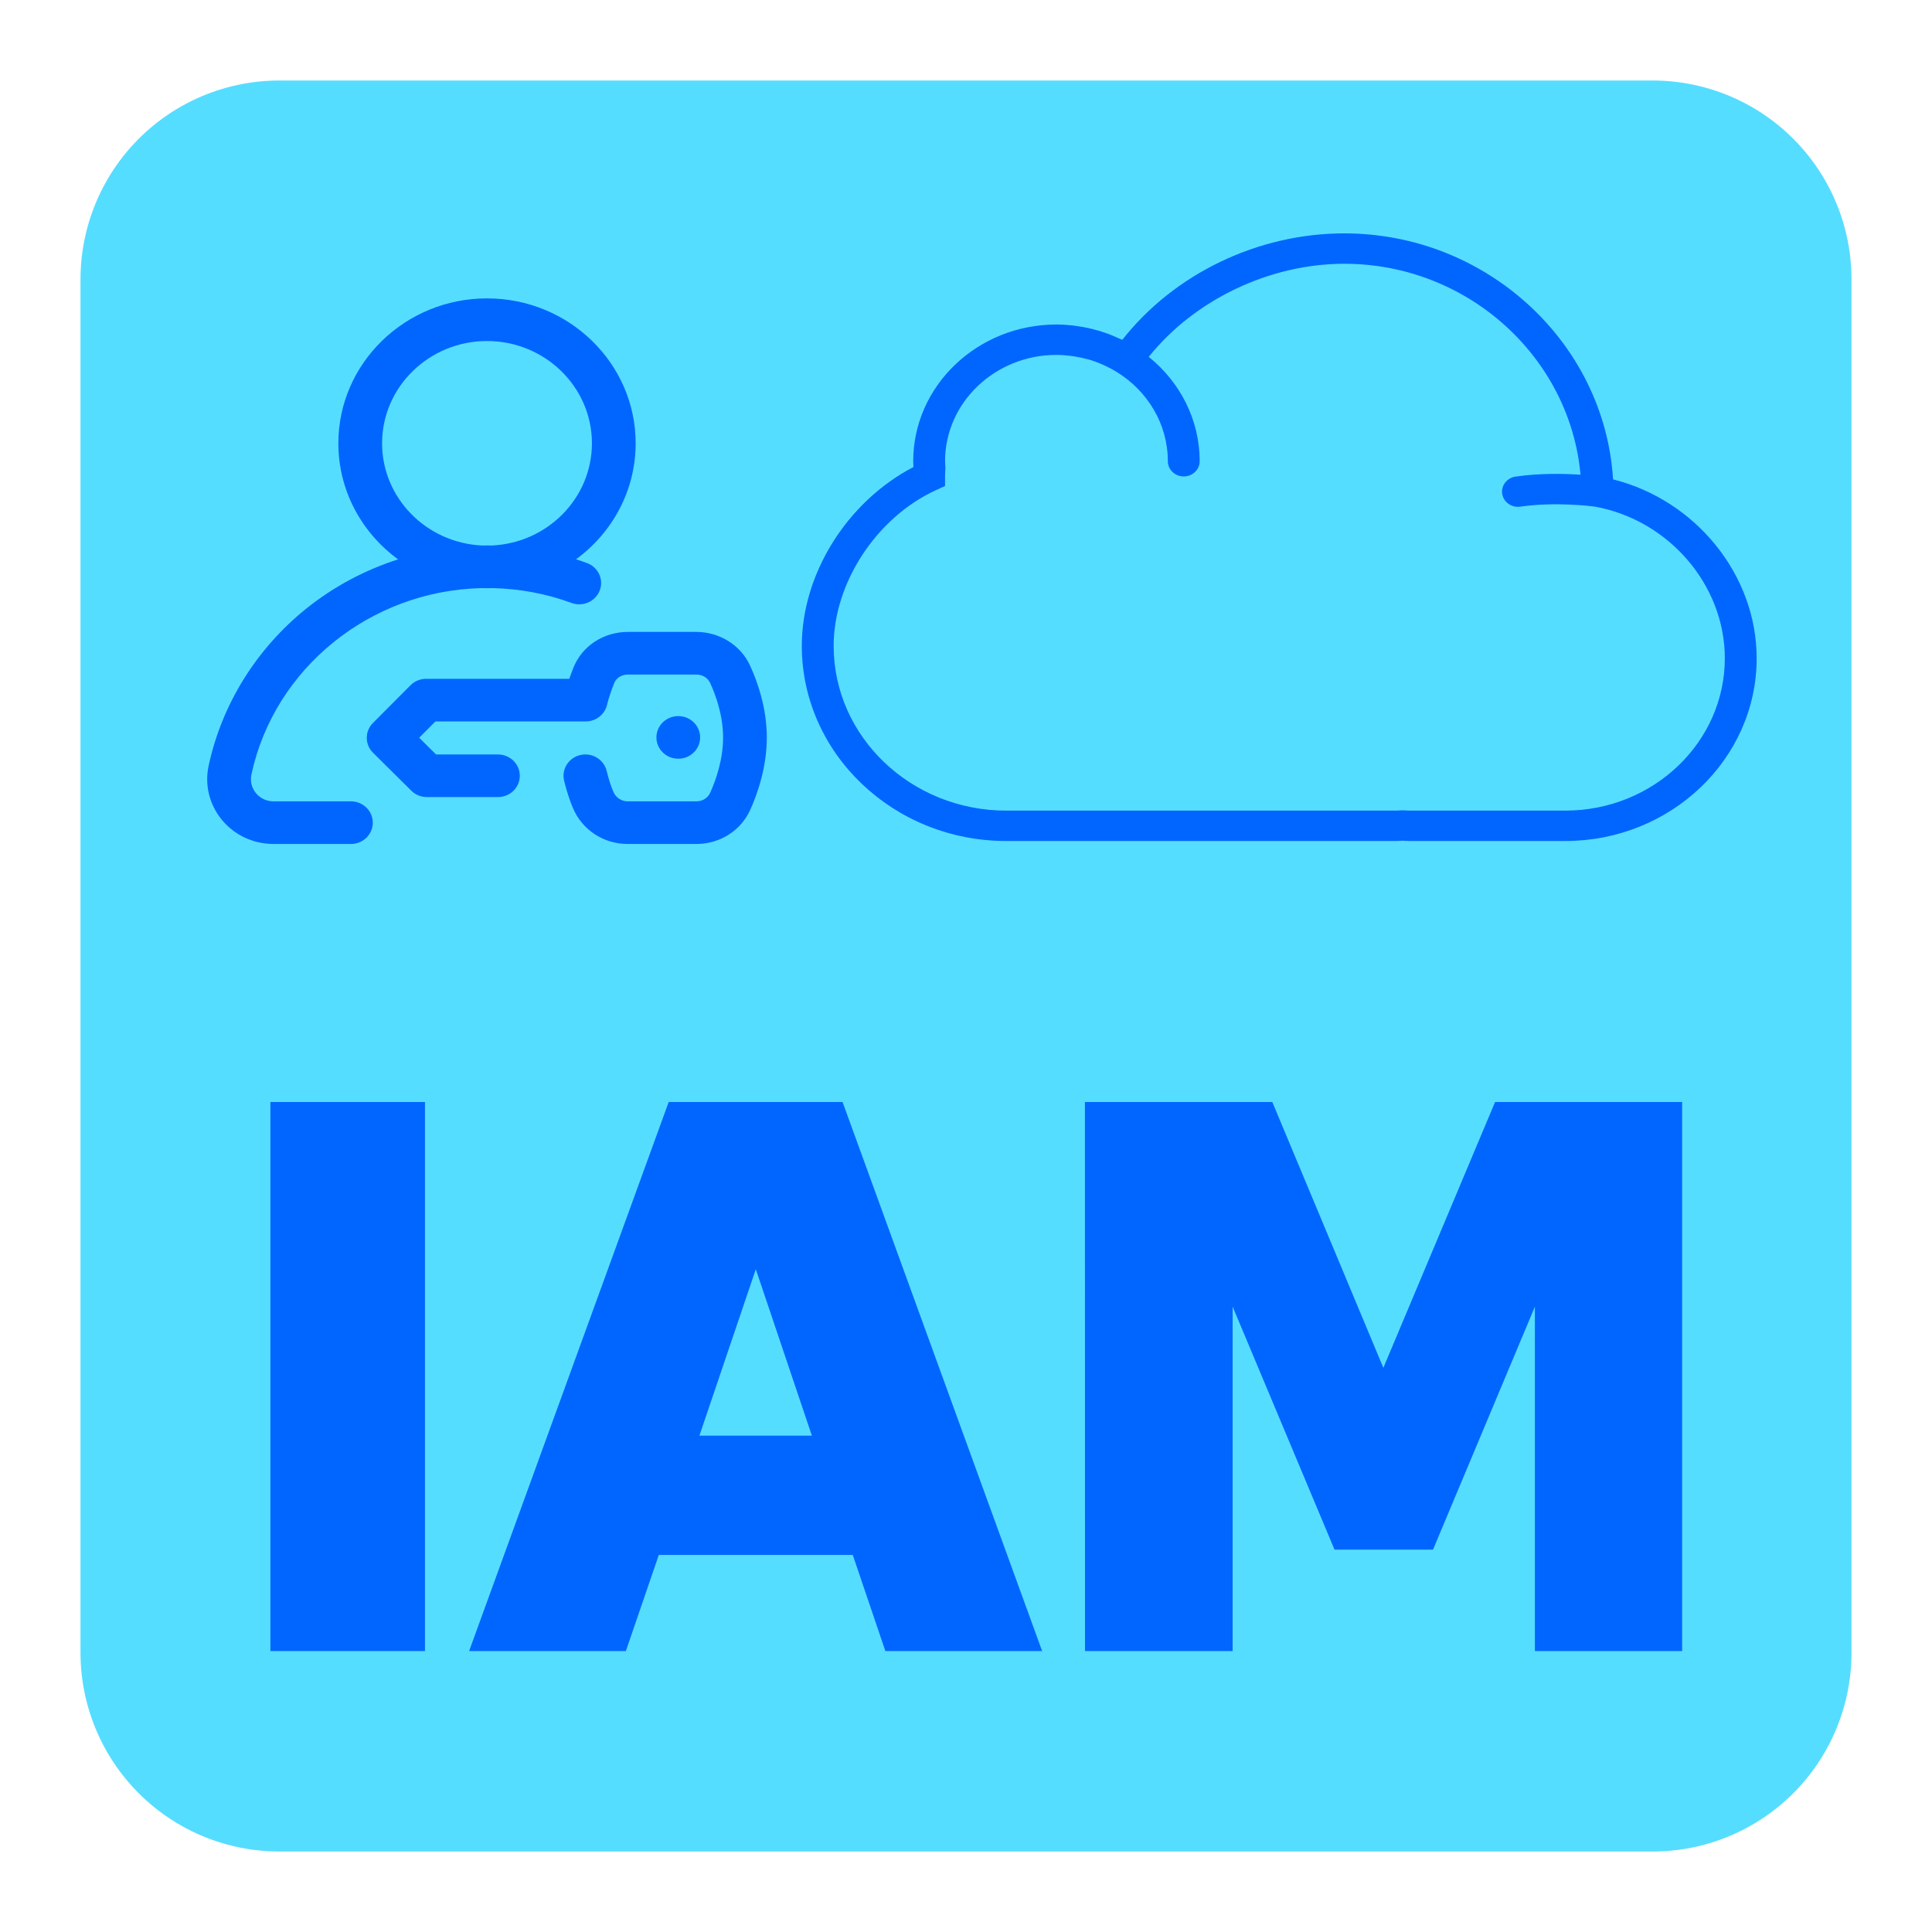
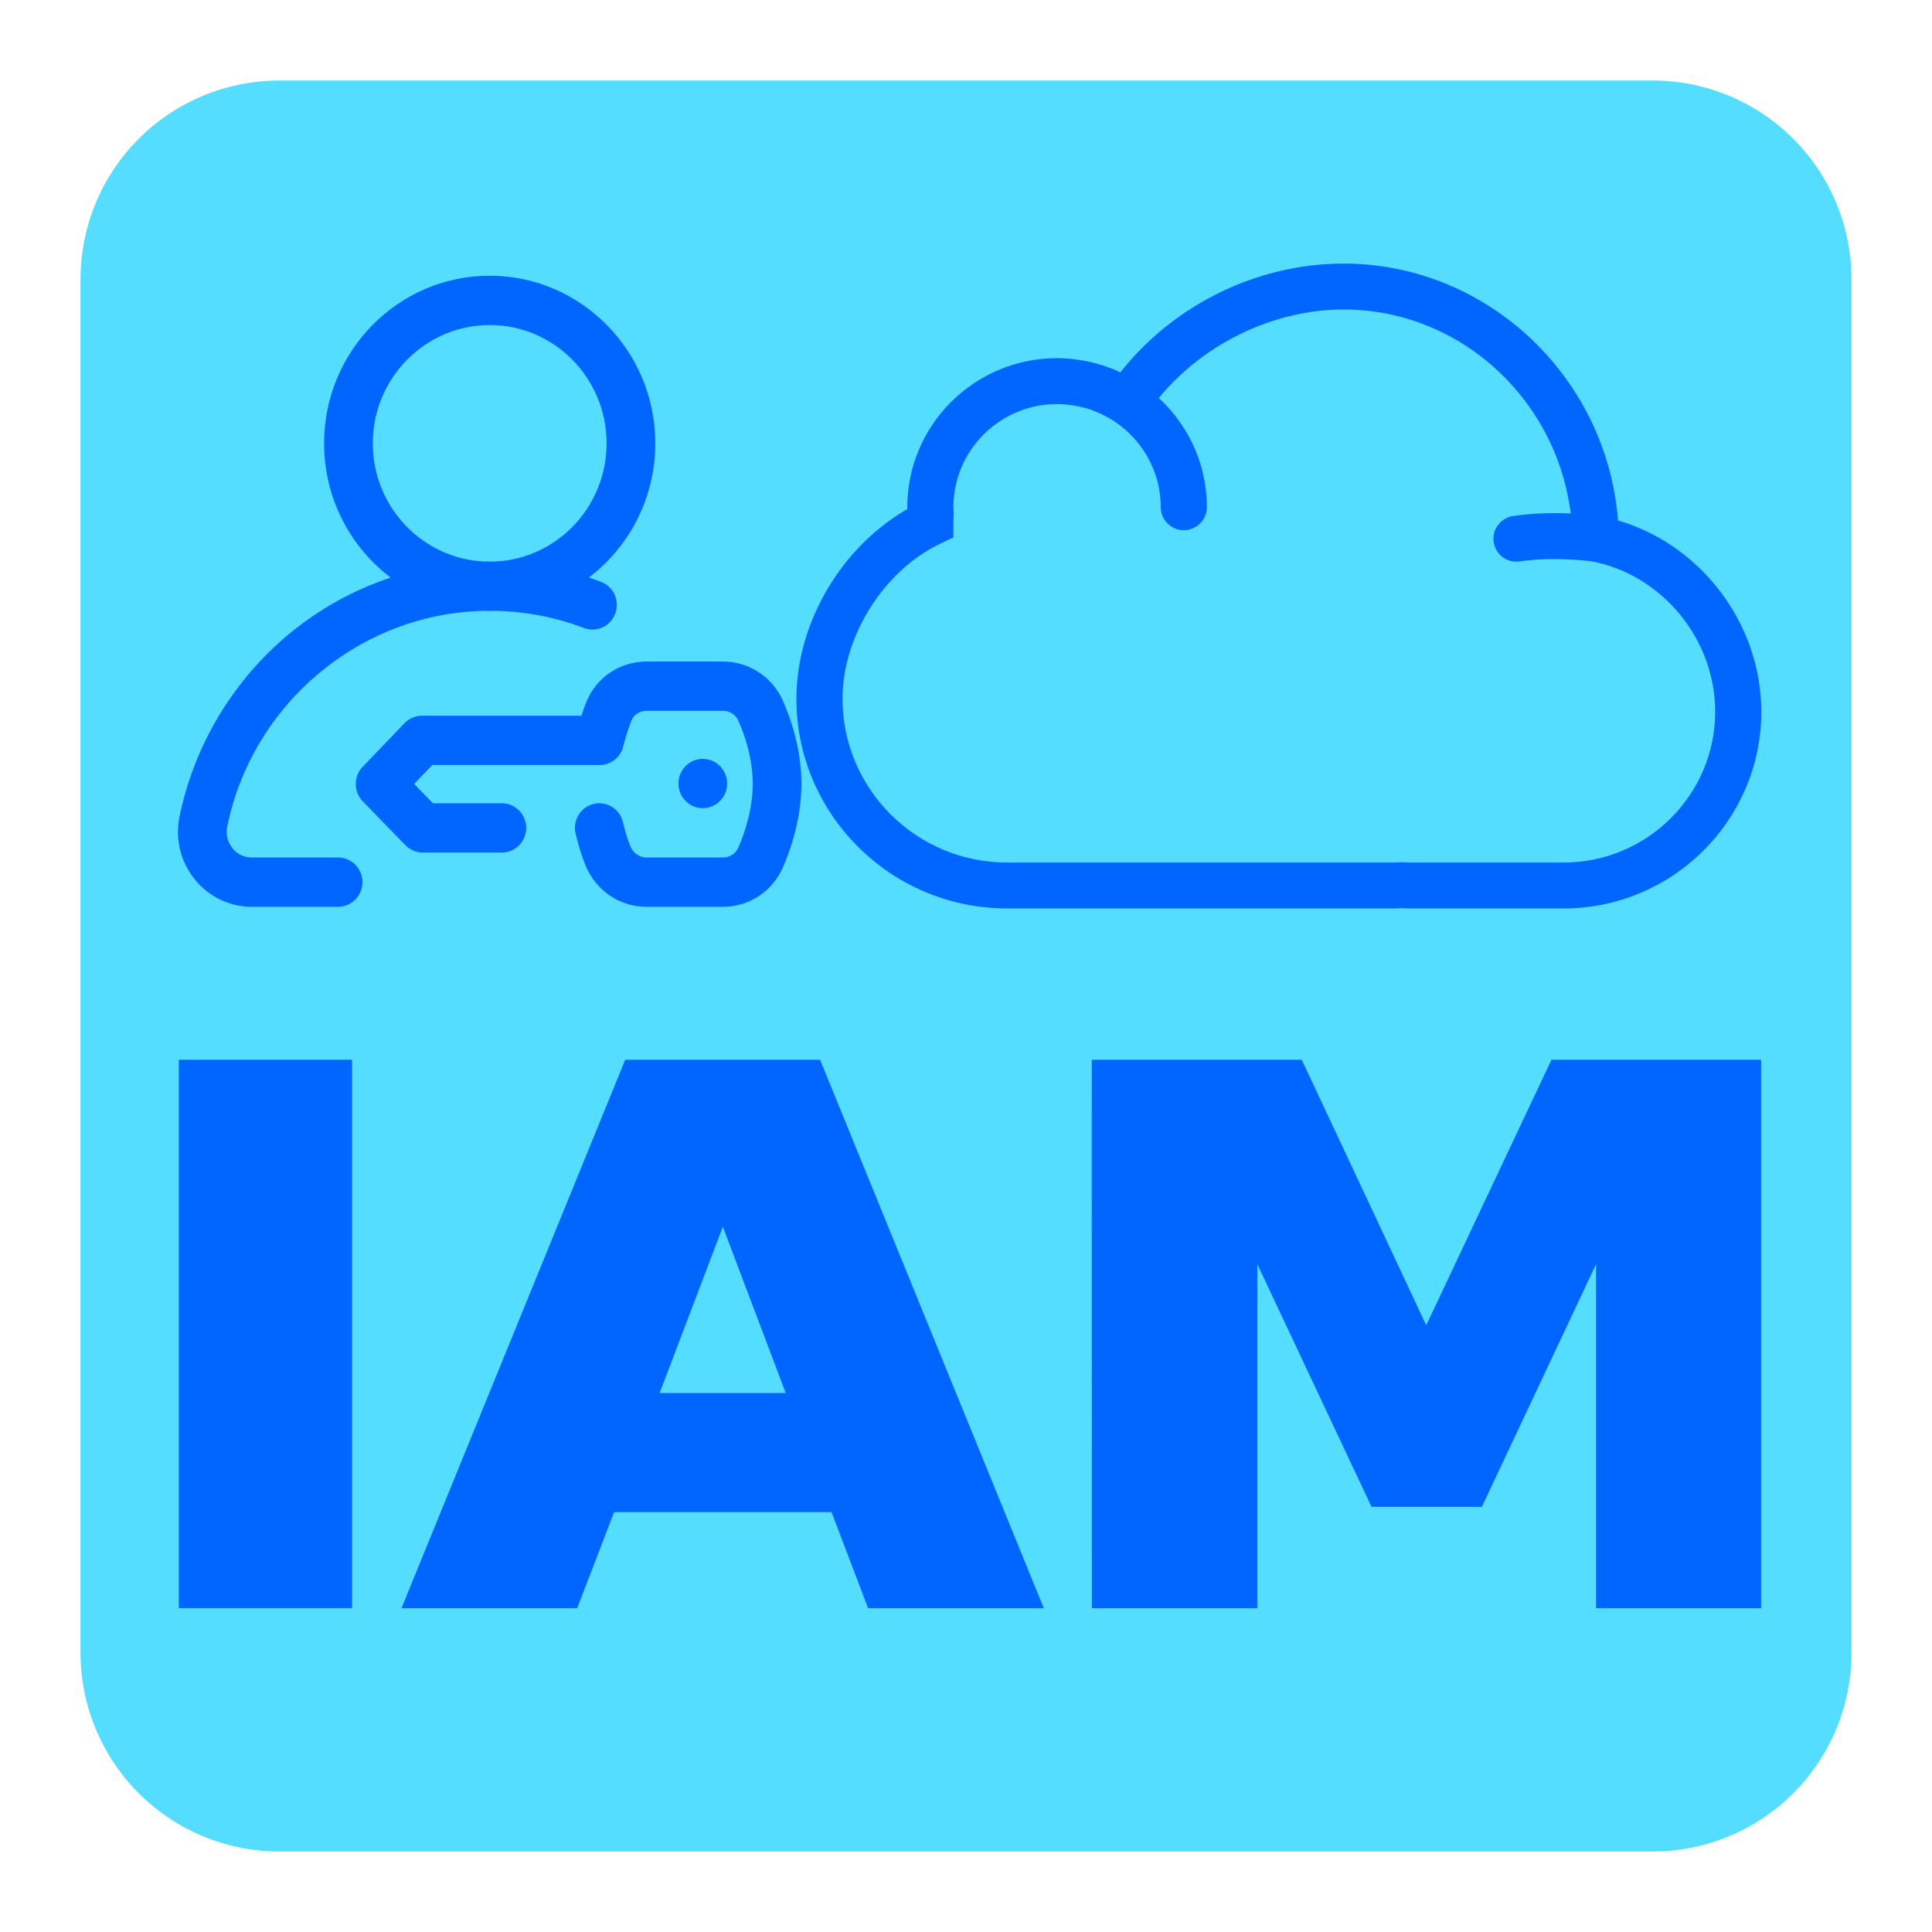
<svg xmlns="http://www.w3.org/2000/svg" width="24mm" height="24mm" viewBox="0 0 24 24" version="1.1" id="svg8">
  <defs id="defs2">
    <marker style="overflow:visible" id="Arrow1Lstart" refX="0" refY="0" orient="auto">
      <path transform="matrix(0.8,0,0,0.8,10,0)" style="fill-rule:evenodd;stroke:#000000;stroke-width:1pt" d="M 0,0 5,-5 -12.5,0 5,5 Z" id="path1055" />
    </marker>
  </defs>
  <g id="layer1" transform="translate(-32.25606,-143.9779)">
    <text xml:space="preserve" style="font-style:normal;font-weight:normal;font-size:10.583px;line-height:1.25;font-family:sans-serif;letter-spacing:0px;word-spacing:0px;fill:#000000;fill-opacity:1;stroke:none;stroke-width:0.265" x="81.517" y="150.804" id="text3721" />
    <rect style="fill:#55ddff;fill-opacity:1;fill-rule:evenodd;stroke:#55ddff;stroke-width:4.94;stroke-linejoin:round;stroke-miterlimit:4;stroke-dasharray:none;stroke-opacity:1" id="rect230" width="17.06" height="17.06" x="35.726" y="147.448" />
-     <g id="g3948" transform="matrix(0.01357756,0,0,0.01323706,34.82991,147.6846)" style="fill:#0066ff;stroke-width:14.031;stroke-miterlimit:4;stroke-dasharray:none">
+     <g id="g3948" transform="matrix(0.01512658,0,0,0.01531113,34.46683,147.403)" style="fill:#0066ff;stroke-width:14.031;stroke-miterlimit:4;stroke-dasharray:none">
      <g id="g3888" style="fill:#0066ff;stroke-width:14.031;stroke-miterlimit:4;stroke-dasharray:none">
        <g id="g3886" style="fill:#0066ff;stroke-width:14.031;stroke-miterlimit:4;stroke-dasharray:none">
          <g id="g3884" style="fill:#0066ff;stroke-width:14.031;stroke-miterlimit:4;stroke-dasharray:none">
            <path id="path3878" d="M 131.5,472 H 60.693 c -8.538,0 -13.689,-4.765 -15.999,-7.606 -3.988,-4.906 -5.533,-11.29 -4.236,-17.519 20.769,-99.761 108.809,-172.616 210.445,-174.98 1.693,0.063 3.39,0.105 5.097,0.105 1.722,0 3.434,-0.043 5.142,-0.107 24.853,0.567 49.129,5.24 72.236,13.917 10.34,3.885 21.871,-1.352 25.754,-11.693 3.883,-10.34 -1.352,-21.871 -11.693,-25.754 -3.311,-1.244 -6.645,-2.408 -9.995,-3.512 C 370.545,220.021 392,180.469 392,136 392,61.01 330.991,0 256,0 181.009,0 120,61.01 120,136 c 0,44.509 21.492,84.092 54.643,108.918 -30.371,9.998 -58.871,25.546 -83.813,46.062 -45.732,37.617 -77.529,90.086 -89.532,147.743 -3.762,18.066 0.744,36.622 12.363,50.908 C 25.221,503.847 42.364,512 60.693,512 H 131.5 c 11.046,0 20,-8.954 20,-20 0,-11.046 -8.954,-20 -20,-20 z M 160,136 c 0,-52.935 43.065,-96 96,-96 52.935,0 96,43.065 96,96 0,51.367 -40.554,93.438 -91.326,95.885 -1.557,-0.028 -3.114,-0.052 -4.674,-0.052 -1.564,0 -3.127,0.023 -4.689,0.051 C 200.546,229.43 160,187.362 160,136 Z" style="fill:#0066ff;stroke-width:14.031;stroke-miterlimit:4;stroke-dasharray:none" />
            <path id="path3880" d="M 496.689,344.607 C 488.128,325.457 468.844,313.049 447.513,313 h -62.372 c -0.045,0 -0.087,0 -0.133,0 -22.5,0 -42.13,13.26 -50.029,33.807 -1.051,2.734 -2.336,6.178 -3.677,10.193 H 200.356 c -5.407,0 -10.583,2.189 -14.35,6.068 l -34.356,35.388 c -7.567,7.794 -7.529,20.203 0.085,27.95 l 35,35.612 c 3.76,3.826 8.9,5.981 14.264,5.981 h 65 c 11.046,0 20,-8.954 20,-20 0,-11.046 -8.954,-20 -20,-20 H 209.385 L 193.957,412.301 208.814,397 h 137.491 c 9.214,0 17.235,-6.295 19.426,-15.244 1.618,-6.607 3.648,-12.959 6.584,-20.596 1.936,-5.036 6.798,-8.16 12.741,-8.16 0.013,0 0.026,0 0.039,0 h 62.371 c 5.656,0.013 10.524,3.053 12.705,7.932 5.369,12.012 11.78,30.608 11.828,50.986 0.048,20.529 -6.356,39.551 -11.739,51.894 -2.17,4.978 -7.079,8.188 -12.56,8.188 -0.011,0 -0.022,0 -0.033,0 h -63.125 c -5.533,-0.013 -10.716,-3.573 -12.896,-8.858 -2.339,-5.671 -4.366,-12.146 -6.197,-19.797 -2.571,-10.742 -13.367,-17.366 -24.105,-14.796 -10.743,2.571 -17.367,13.364 -14.796,24.106 2.321,9.699 4.978,18.118 8.121,25.738 8.399,20.364 27.939,33.555 49.827,33.606 h 63.125 c 0.043,0 0.083,0 0.126,0 21.351,-0.001 40.647,-12.63 49.18,-32.201 6.912,-15.851 15.137,-40.511 15.072,-67.975 -0.064,-27.389 -8.361,-51.67 -15.31,-67.216 z" style="fill:#0066ff;stroke-width:14.031;stroke-miterlimit:4;stroke-dasharray:none" />
            <circle id="circle3882" r="20" cy="412" cx="431" style="fill:#0066ff;stroke-width:14.031;stroke-miterlimit:4;stroke-dasharray:none" />
          </g>
        </g>
      </g>
      <g id="g3890" style="fill:#0066ff;stroke-width:14.031;stroke-miterlimit:4;stroke-dasharray:none" />
      <g id="g3892" style="fill:#0066ff;stroke-width:14.031;stroke-miterlimit:4;stroke-dasharray:none" />
      <g id="g3894" style="fill:#0066ff;stroke-width:14.031;stroke-miterlimit:4;stroke-dasharray:none" />
      <g id="g3896" style="fill:#0066ff;stroke-width:14.031;stroke-miterlimit:4;stroke-dasharray:none" />
      <g id="g3898" style="fill:#0066ff;stroke-width:14.031;stroke-miterlimit:4;stroke-dasharray:none" />
      <g id="g3900" style="fill:#0066ff;stroke-width:14.031;stroke-miterlimit:4;stroke-dasharray:none" />
      <g id="g3902" style="fill:#0066ff;stroke-width:14.031;stroke-miterlimit:4;stroke-dasharray:none" />
      <g id="g3904" style="fill:#0066ff;stroke-width:14.031;stroke-miterlimit:4;stroke-dasharray:none" />
      <g id="g3906" style="fill:#0066ff;stroke-width:14.031;stroke-miterlimit:4;stroke-dasharray:none" />
      <g id="g3908" style="fill:#0066ff;stroke-width:14.031;stroke-miterlimit:4;stroke-dasharray:none" />
      <g id="g3910" style="fill:#0066ff;stroke-width:14.031;stroke-miterlimit:4;stroke-dasharray:none" />
      <g id="g3912" style="fill:#0066ff;stroke-width:14.031;stroke-miterlimit:4;stroke-dasharray:none" />
      <g id="g3914" style="fill:#0066ff;stroke-width:14.031;stroke-miterlimit:4;stroke-dasharray:none" />
      <g id="g3916" style="fill:#0066ff;stroke-width:14.031;stroke-miterlimit:4;stroke-dasharray:none" />
      <g id="g3918" style="fill:#0066ff;stroke-width:14.031;stroke-miterlimit:4;stroke-dasharray:none" />
    </g>
-     <g id="g3876" transform="matrix(0.1976896,0,0,0.1887017,42.21649,144.99)" style="fill:#0066ff;fill-opacity:1;fill-rule:nonzero;stroke:none;stroke-width:2.949;stroke-miterlimit:4;stroke-dasharray:none;stroke-opacity:1">
-       <path id="path3821" d="M 50.976,26.194 C 50.447,17.194 43.028,10 34.085,10 28.655,10 23.397,12.663 20.139,17.008 20.064,16.969 19.985,16.942 19.909,16.906 19.711,16.81 19.51,16.719 19.305,16.637 19.191,16.592 19.077,16.551 18.962,16.511 18.759,16.44 18.553,16.377 18.343,16.32 18.228,16.289 18.114,16.257 17.998,16.231 17.773,16.18 17.543,16.141 17.311,16.106 17.21,16.091 17.111,16.071 17.009,16.06 16.677,16.023 16.341,16 16,16 c -4.963,0 -9,4.037 -9,9 0,0.127 0.008,0.252 0.016,0.377 v 0.004 C 2.857,27.649 0,32.399 0,37.154 0,44.237 5.762,50 12.845,50 h 24.508 c 0.104,0 0.207,-0.006 0.311,-0.014 l 0.062,-0.008 0.134,0.008 C 37.962,49.994 38.064,50 38.169,50 h 9.803 C 54.604,50 60,44.604 60,37.972 60,32.483 56.173,27.56 50.976,26.194 Z M 47.972,48 H 38.169 C 38.11,48 38.053,47.995 37.995,47.991 L 37.724,47.98 37.526,47.991 C 37.469,47.995 37.411,48 37.353,48 H 12.845 C 6.865,48 2,43.135 2,37.154 2,33 4.705,28.688 8.433,26.901 L 9,26.63 V 26 c 0,-0.127 0.008,-0.256 0.015,-0.386 l 0.009,-0.16 -0.012,-0.21 C 9.006,25.163 9,25.082 9,25 c 0,-3.859 3.141,-7 7,-7 0.309,0 0.614,0.027 0.917,0.067 0.078,0.01 0.156,0.023 0.233,0.036 0.267,0.044 0.53,0.102 0.789,0.177 0.035,0.01 0.071,0.017 0.106,0.027 0.285,0.087 0.563,0.197 0.835,0.321 0.071,0.032 0.14,0.067 0.21,0.101 0.24,0.119 0.475,0.249 0.702,0.396 C 21.719,20.373 23,22.538 23,25 c 0,0.553 0.447,1 1,1 0.553,0 1,-0.447 1,-1 0,-2.754 -1.246,-5.219 -3.2,-6.871 C 24.667,14.379 29.388,12 34.085,12 c 7.745,0 14.177,6.135 14.848,13.888 -1.022,-0.072 -2.552,-0.109 -4.083,0.124 -0.546,0.083 -0.921,0.593 -0.838,1.139 0.075,0.495 0.501,0.85 0.987,0.85 0.05,0 0.101,-0.004 0.151,-0.012 2.227,-0.337 4.548,-0.021 4.684,-0.002 C 54.49,28.872 58,33.161 58,37.972 58,43.501 53.501,48 47.972,48 Z" style="fill:#0066ff;fill-opacity:1;fill-rule:nonzero;stroke:none;stroke-width:2.949;stroke-miterlimit:4;stroke-dasharray:none;stroke-opacity:1" />
-       <g id="g3823" style="fill:#0066ff;fill-opacity:1;fill-rule:nonzero;stroke:none;stroke-width:2.949;stroke-miterlimit:4;stroke-dasharray:none;stroke-opacity:1" />
-       <g id="g3825" style="fill:#0066ff;fill-opacity:1;fill-rule:nonzero;stroke:none;stroke-width:2.949;stroke-miterlimit:4;stroke-dasharray:none;stroke-opacity:1" />
-       <g id="g3827" style="fill:#0066ff;fill-opacity:1;fill-rule:nonzero;stroke:none;stroke-width:2.949;stroke-miterlimit:4;stroke-dasharray:none;stroke-opacity:1" />
-       <g id="g3829" style="fill:#0066ff;fill-opacity:1;fill-rule:nonzero;stroke:none;stroke-width:2.949;stroke-miterlimit:4;stroke-dasharray:none;stroke-opacity:1" />
-       <g id="g3831" style="fill:#0066ff;fill-opacity:1;fill-rule:nonzero;stroke:none;stroke-width:2.949;stroke-miterlimit:4;stroke-dasharray:none;stroke-opacity:1" />
-       <g id="g3833" style="fill:#0066ff;fill-opacity:1;fill-rule:nonzero;stroke:none;stroke-width:2.949;stroke-miterlimit:4;stroke-dasharray:none;stroke-opacity:1" />
-       <g id="g3835" style="fill:#0066ff;fill-opacity:1;fill-rule:nonzero;stroke:none;stroke-width:2.949;stroke-miterlimit:4;stroke-dasharray:none;stroke-opacity:1" />
-       <g id="g3837" style="fill:#0066ff;fill-opacity:1;fill-rule:nonzero;stroke:none;stroke-width:2.949;stroke-miterlimit:4;stroke-dasharray:none;stroke-opacity:1" />
-       <g id="g3839" style="fill:#0066ff;fill-opacity:1;fill-rule:nonzero;stroke:none;stroke-width:2.949;stroke-miterlimit:4;stroke-dasharray:none;stroke-opacity:1" />
-       <g id="g3841" style="fill:#0066ff;fill-opacity:1;fill-rule:nonzero;stroke:none;stroke-width:2.949;stroke-miterlimit:4;stroke-dasharray:none;stroke-opacity:1" />
-       <g id="g3843" style="fill:#0066ff;fill-opacity:1;fill-rule:nonzero;stroke:none;stroke-width:2.949;stroke-miterlimit:4;stroke-dasharray:none;stroke-opacity:1" />
-       <g id="g3845" style="fill:#0066ff;fill-opacity:1;fill-rule:nonzero;stroke:none;stroke-width:2.949;stroke-miterlimit:4;stroke-dasharray:none;stroke-opacity:1" />
-       <g id="g3847" style="fill:#0066ff;fill-opacity:1;fill-rule:nonzero;stroke:none;stroke-width:2.949;stroke-miterlimit:4;stroke-dasharray:none;stroke-opacity:1" />
-       <g id="g3849" style="fill:#0066ff;fill-opacity:1;fill-rule:nonzero;stroke:none;stroke-width:2.949;stroke-miterlimit:4;stroke-dasharray:none;stroke-opacity:1" />
-       <g id="g3851" style="fill:#0066ff;fill-opacity:1;fill-rule:nonzero;stroke:none;stroke-width:2.949;stroke-miterlimit:4;stroke-dasharray:none;stroke-opacity:1" />
+     <g id="g3876" transform="matrix(0.1967835,0,0,0.1958043,42.23902,145.3834)" style="fill:#0066ff;fill-opacity:1;fill-rule:nonzero;stroke:#0066ff;stroke-width:0.912;stroke-miterlimit:4;stroke-dasharray:none;stroke-opacity:1">
+       <path id="path3821" d="M 50.976,26.194 C 50.447,17.194 43.028,10 34.085,10 28.655,10 23.397,12.663 20.139,17.008 20.064,16.969 19.985,16.942 19.909,16.906 19.711,16.81 19.51,16.719 19.305,16.637 19.191,16.592 19.077,16.551 18.962,16.511 18.759,16.44 18.553,16.377 18.343,16.32 18.228,16.289 18.114,16.257 17.998,16.231 17.773,16.18 17.543,16.141 17.311,16.106 17.21,16.091 17.111,16.071 17.009,16.06 16.677,16.023 16.341,16 16,16 c -4.963,0 -9,4.037 -9,9 0,0.127 0.008,0.252 0.016,0.377 v 0.004 C 2.857,27.649 0,32.399 0,37.154 0,44.237 5.762,50 12.845,50 h 24.508 c 0.104,0 0.207,-0.006 0.311,-0.014 l 0.062,-0.008 0.134,0.008 C 37.962,49.994 38.064,50 38.169,50 h 9.803 C 54.604,50 60,44.604 60,37.972 60,32.483 56.173,27.56 50.976,26.194 Z M 47.972,48 H 38.169 C 38.11,48 38.053,47.995 37.995,47.991 L 37.724,47.98 37.526,47.991 C 37.469,47.995 37.411,48 37.353,48 H 12.845 C 6.865,48 2,43.135 2,37.154 2,33 4.705,28.688 8.433,26.901 L 9,26.63 V 26 c 0,-0.127 0.008,-0.256 0.015,-0.386 l 0.009,-0.16 -0.012,-0.21 C 9.006,25.163 9,25.082 9,25 c 0,-3.859 3.141,-7 7,-7 0.309,0 0.614,0.027 0.917,0.067 0.078,0.01 0.156,0.023 0.233,0.036 0.267,0.044 0.53,0.102 0.789,0.177 0.035,0.01 0.071,0.017 0.106,0.027 0.285,0.087 0.563,0.197 0.835,0.321 0.071,0.032 0.14,0.067 0.21,0.101 0.24,0.119 0.475,0.249 0.702,0.396 C 21.719,20.373 23,22.538 23,25 c 0,0.553 0.447,1 1,1 0.553,0 1,-0.447 1,-1 0,-2.754 -1.246,-5.219 -3.2,-6.871 C 24.667,14.379 29.388,12 34.085,12 c 7.745,0 14.177,6.135 14.848,13.888 -1.022,-0.072 -2.552,-0.109 -4.083,0.124 -0.546,0.083 -0.921,0.593 -0.838,1.139 0.075,0.495 0.501,0.85 0.987,0.85 0.05,0 0.101,-0.004 0.151,-0.012 2.227,-0.337 4.548,-0.021 4.684,-0.002 C 54.49,28.872 58,33.161 58,37.972 58,43.501 53.501,48 47.972,48 Z" style="fill:#0066ff;fill-opacity:1;fill-rule:nonzero;stroke:#0066ff;stroke-width:0.912;stroke-miterlimit:4;stroke-dasharray:none;stroke-opacity:1" />
+       <g id="g3823" style="fill:#0066ff;fill-opacity:1;fill-rule:nonzero;stroke:#0066ff;stroke-width:0.912;stroke-miterlimit:4;stroke-dasharray:none;stroke-opacity:1" />
+       <g id="g3825" style="fill:#0066ff;fill-opacity:1;fill-rule:nonzero;stroke:#0066ff;stroke-width:0.912;stroke-miterlimit:4;stroke-dasharray:none;stroke-opacity:1" />
+       <g id="g3827" style="fill:#0066ff;fill-opacity:1;fill-rule:nonzero;stroke:#0066ff;stroke-width:0.912;stroke-miterlimit:4;stroke-dasharray:none;stroke-opacity:1" />
+       <g id="g3829" style="fill:#0066ff;fill-opacity:1;fill-rule:nonzero;stroke:#0066ff;stroke-width:0.912;stroke-miterlimit:4;stroke-dasharray:none;stroke-opacity:1" />
+       <g id="g3831" style="fill:#0066ff;fill-opacity:1;fill-rule:nonzero;stroke:#0066ff;stroke-width:0.912;stroke-miterlimit:4;stroke-dasharray:none;stroke-opacity:1" />
+       <g id="g3833" style="fill:#0066ff;fill-opacity:1;fill-rule:nonzero;stroke:#0066ff;stroke-width:0.912;stroke-miterlimit:4;stroke-dasharray:none;stroke-opacity:1" />
+       <g id="g3835" style="fill:#0066ff;fill-opacity:1;fill-rule:nonzero;stroke:#0066ff;stroke-width:0.912;stroke-miterlimit:4;stroke-dasharray:none;stroke-opacity:1" />
+       <g id="g3837" style="fill:#0066ff;fill-opacity:1;fill-rule:nonzero;stroke:#0066ff;stroke-width:0.912;stroke-miterlimit:4;stroke-dasharray:none;stroke-opacity:1" />
+       <g id="g3839" style="fill:#0066ff;fill-opacity:1;fill-rule:nonzero;stroke:#0066ff;stroke-width:0.912;stroke-miterlimit:4;stroke-dasharray:none;stroke-opacity:1" />
+       <g id="g3841" style="fill:#0066ff;fill-opacity:1;fill-rule:nonzero;stroke:#0066ff;stroke-width:0.912;stroke-miterlimit:4;stroke-dasharray:none;stroke-opacity:1" />
+       <g id="g3843" style="fill:#0066ff;fill-opacity:1;fill-rule:nonzero;stroke:#0066ff;stroke-width:0.912;stroke-miterlimit:4;stroke-dasharray:none;stroke-opacity:1" />
+       <g id="g3845" style="fill:#0066ff;fill-opacity:1;fill-rule:nonzero;stroke:#0066ff;stroke-width:0.912;stroke-miterlimit:4;stroke-dasharray:none;stroke-opacity:1" />
+       <g id="g3847" style="fill:#0066ff;fill-opacity:1;fill-rule:nonzero;stroke:#0066ff;stroke-width:0.912;stroke-miterlimit:4;stroke-dasharray:none;stroke-opacity:1" />
+       <g id="g3849" style="fill:#0066ff;fill-opacity:1;fill-rule:nonzero;stroke:#0066ff;stroke-width:0.912;stroke-miterlimit:4;stroke-dasharray:none;stroke-opacity:1" />
+       <g id="g3851" style="fill:#0066ff;fill-opacity:1;fill-rule:nonzero;stroke:#0066ff;stroke-width:0.912;stroke-miterlimit:4;stroke-dasharray:none;stroke-opacity:1" />
    </g>
-     <g aria-label="IAM" transform="scale(0.9907269,1.00936)" id="text3717" style="font-style:normal;font-weight:normal;font-size:3.712px;line-height:1.25;font-family:sans-serif;letter-spacing:0px;word-spacing:0px;fill:#0066ff;fill-opacity:1;stroke:#0066ff;stroke-width:0.263;stroke-miterlimit:4;stroke-dasharray:none;stroke-opacity:1">
+     <g aria-label="IAM" transform="matrix(1.110439,0,0,1.008159,-5.441334,-0.3375578)" id="text3717" style="font-style:normal;font-weight:normal;font-size:3.712px;line-height:1.25;font-family:sans-serif;letter-spacing:0px;word-spacing:0px;fill:#0066ff;fill-opacity:1;stroke:#0066ff;stroke-width:0.263;stroke-miterlimit:4;stroke-dasharray:none;stroke-opacity:1">
      <path d="m 36.08,156.337 h 1.675 v 6.494 H 36.08 Z" style="font-style:normal;font-variant:normal;font-weight:bold;font-stretch:normal;font-size:8.908px;font-family:sans-serif;-inkscape-font-specification:'sans-serif Bold';fill:#0066ff;fill-opacity:1;stroke:#0066ff;stroke-width:0.263;stroke-miterlimit:4;stroke-dasharray:none;stroke-opacity:1" id="path2352" />
      <path d="m 43.344,161.648 h -2.619 l -0.413,1.183 h -1.683 l 2.405,-6.494 h 1.997 l 2.405,6.494 h -1.683 z m -2.201,-1.205 h 1.779 l -0.887,-2.584 z" style="font-style:normal;font-variant:normal;font-weight:bold;font-stretch:normal;font-size:8.908px;font-family:sans-serif;-inkscape-font-specification:'sans-serif Bold';fill:#0066ff;fill-opacity:1;stroke:#0066ff;stroke-width:0.263;stroke-miterlimit:4;stroke-dasharray:none;stroke-opacity:1" id="path2354" />
      <path d="m 46.293,156.337 h 2.131 l 1.479,3.475 1.488,-3.475 h 2.127 v 6.494 h -1.583 v -4.75 l -1.496,3.502 h -1.061 l -1.496,-3.502 v 4.75 h -1.588 z" style="font-style:normal;font-variant:normal;font-weight:bold;font-stretch:normal;font-size:8.908px;font-family:sans-serif;-inkscape-font-specification:'sans-serif Bold';fill:#0066ff;fill-opacity:1;stroke:#0066ff;stroke-width:0.263;stroke-miterlimit:4;stroke-dasharray:none;stroke-opacity:1" id="path2356" />
    </g>
  </g>
</svg>
